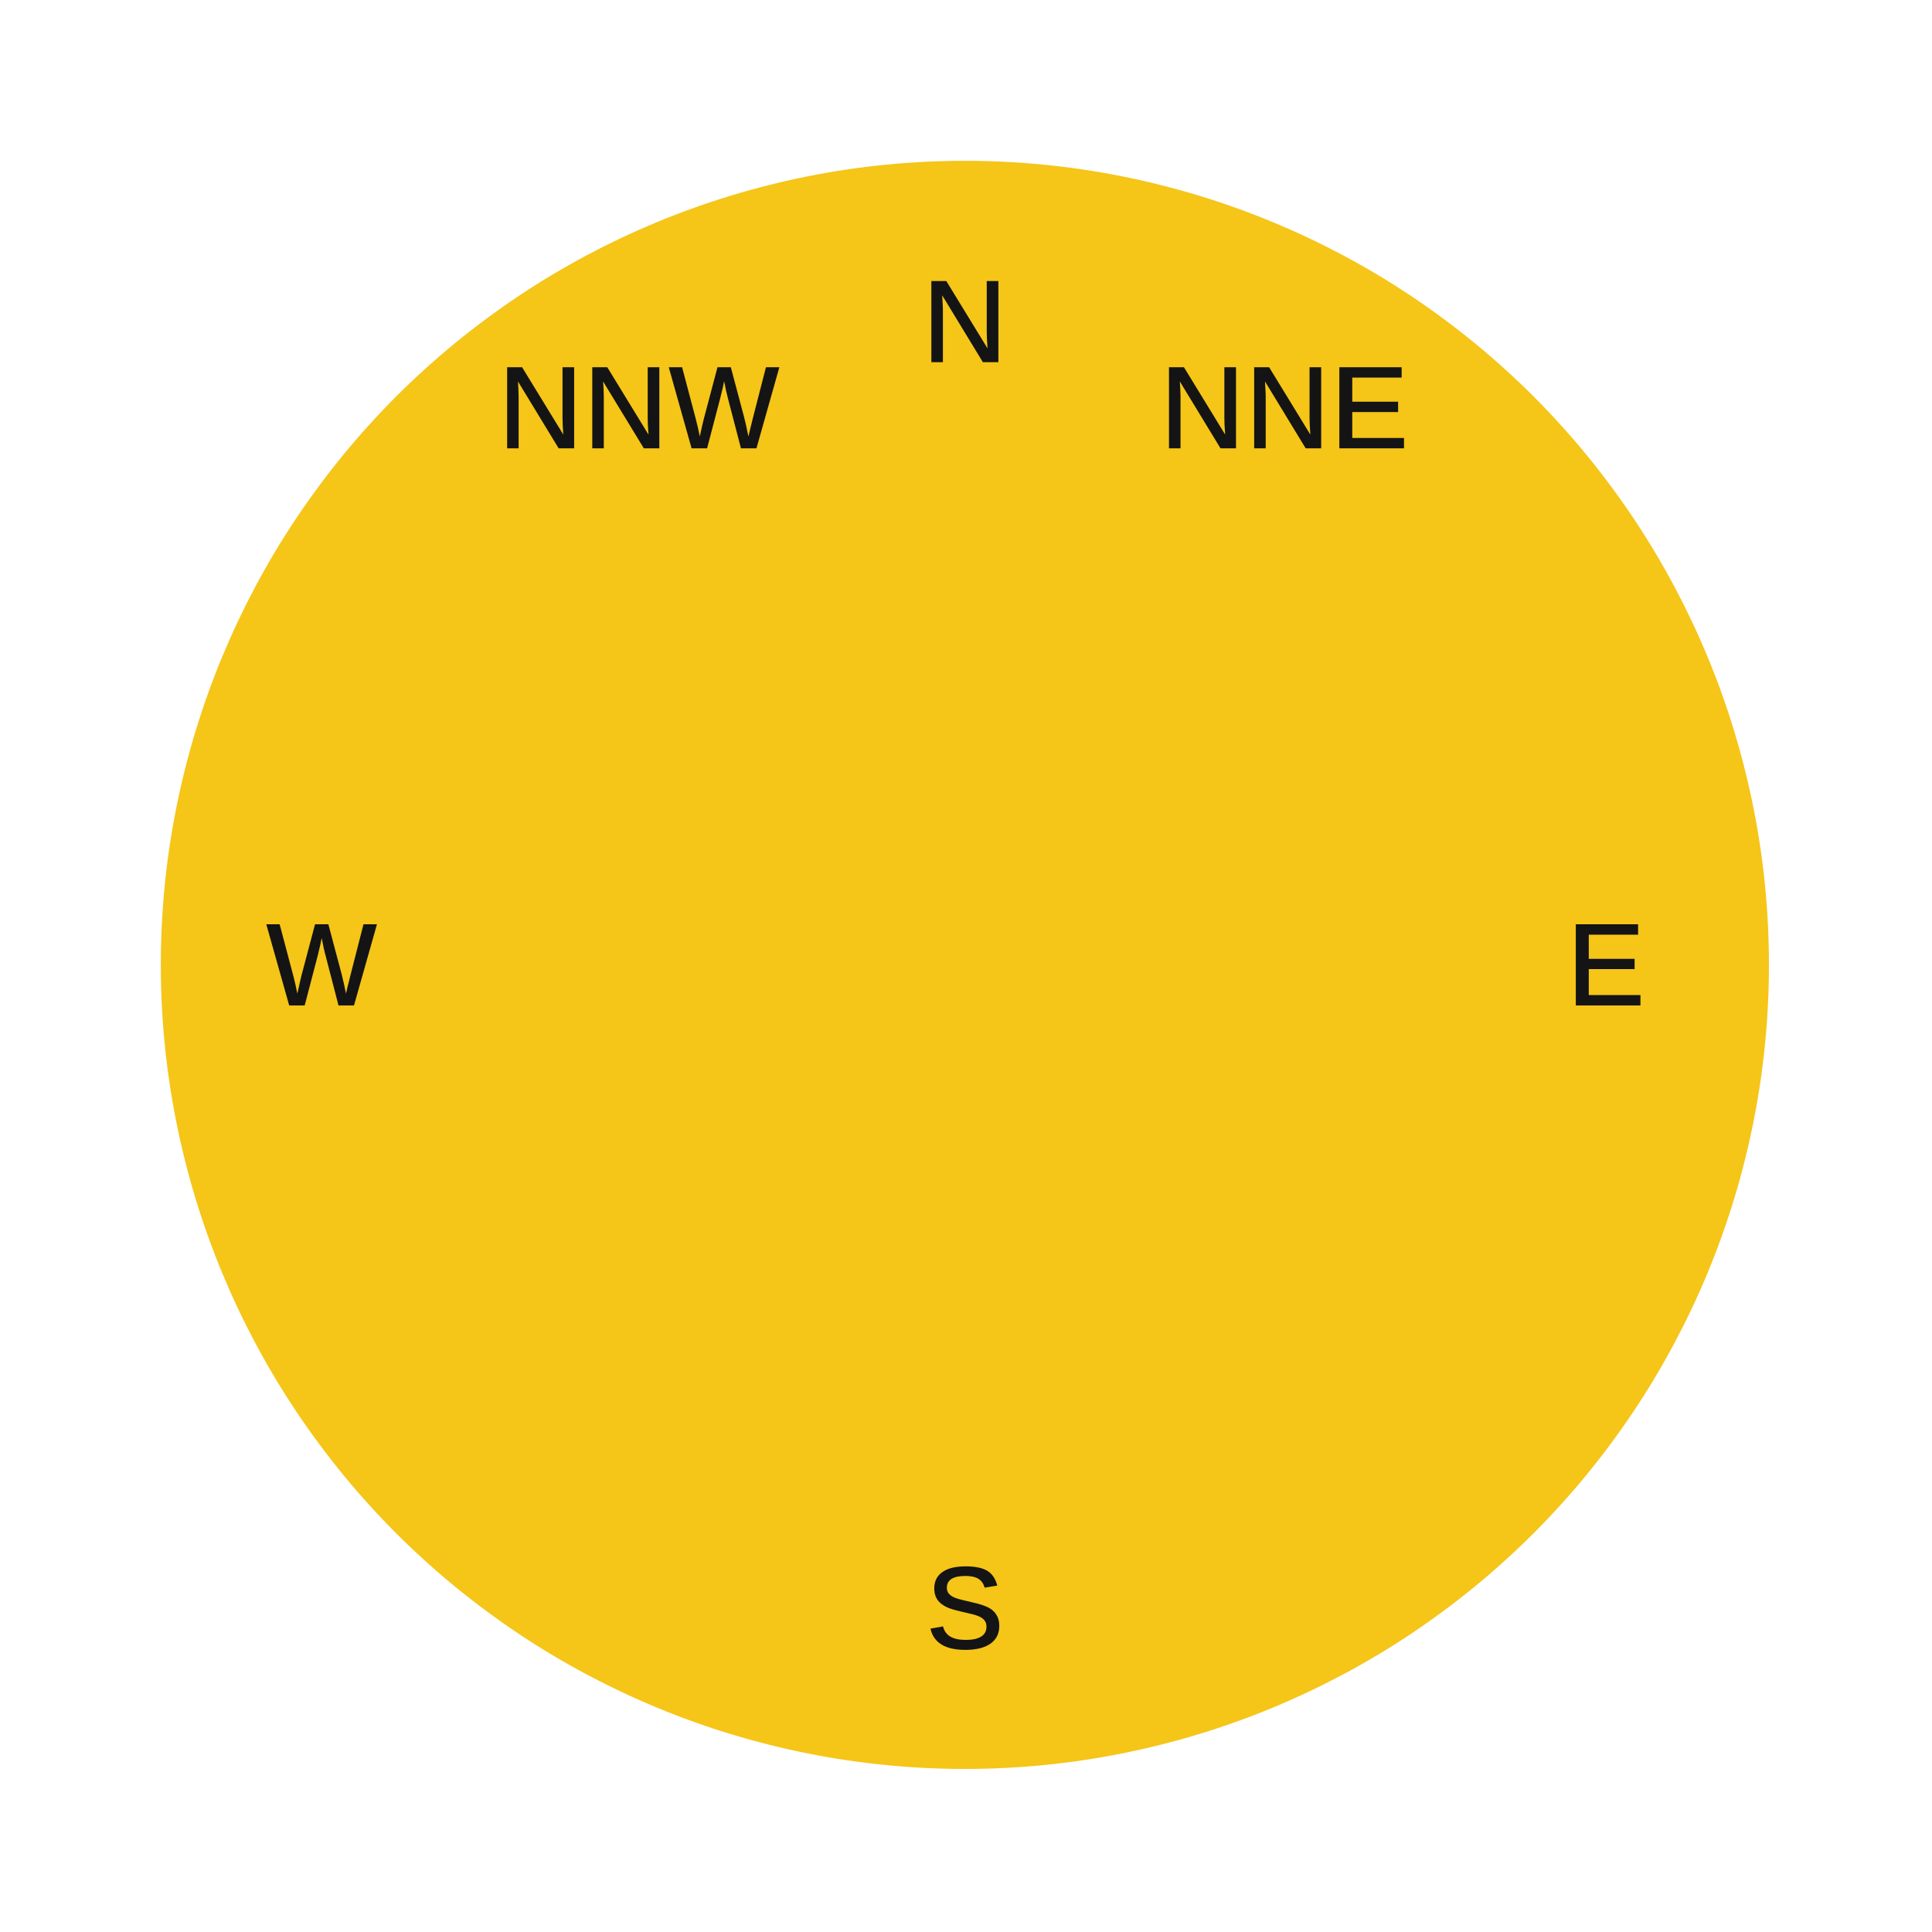
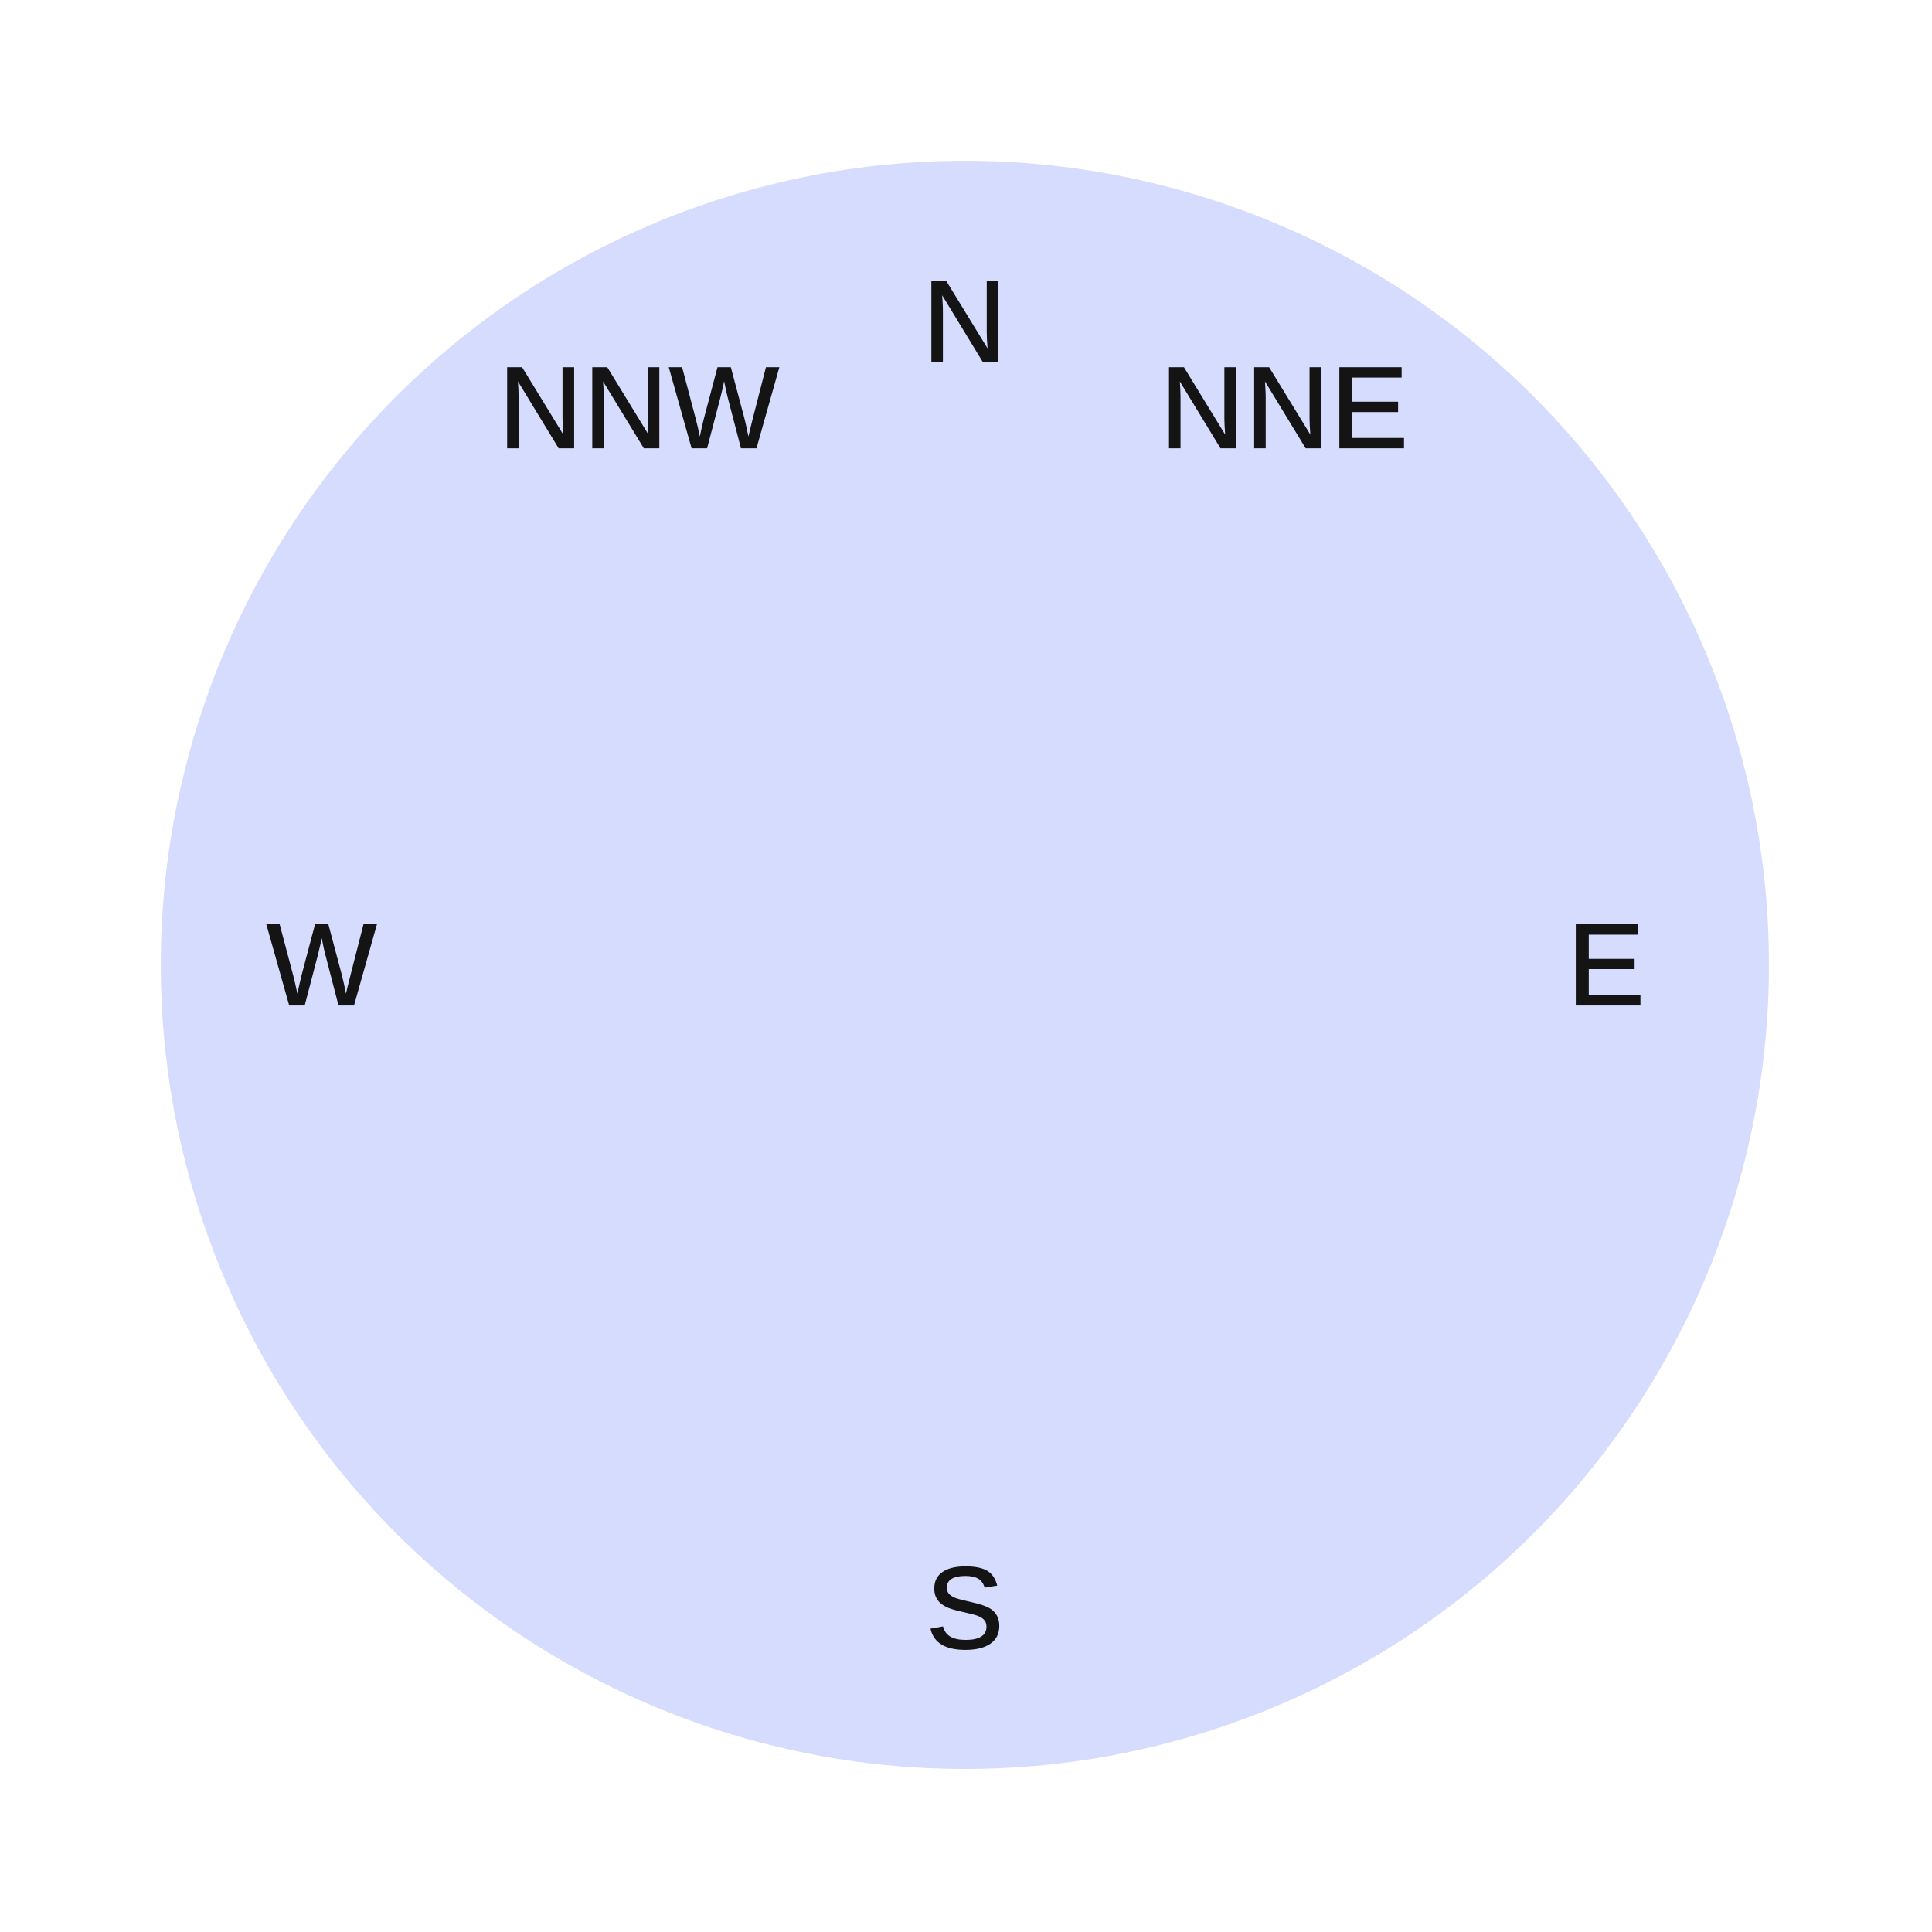
<svg xmlns="http://www.w3.org/2000/svg" width="613" height="613">
-   <path fill="#F5C518" transform="matrix(17.0079 0 -0 -17.0079 306.142 306.142)" d="M15 0Q15 0.368 14.982 0.736Q14.964 1.104 14.928 1.47Q14.892 1.837 14.838 2.201Q14.784 2.565 14.712 2.926Q14.64 3.288 14.55 3.645Q14.461 4.002 14.354 4.354Q14.247 4.707 14.123 5.053Q13.999 5.4 13.858 5.74Q13.717 6.08 13.56 6.413Q13.402 6.746 13.229 7.071Q13.055 7.396 12.866 7.712Q12.677 8.027 12.472 8.334Q12.267 8.64 12.048 8.935Q11.829 9.231 11.595 9.516Q11.362 9.801 11.114 10.073Q10.867 10.346 10.607 10.607Q10.346 10.867 10.073 11.114Q9.801 11.362 9.516 11.595Q9.231 11.829 8.935 12.048Q8.64 12.267 8.334 12.472Q8.027 12.677 7.712 12.866Q7.396 13.055 7.071 13.229Q6.746 13.402 6.413 13.56Q6.08 13.717 5.74 13.858Q5.4 13.999 5.053 14.123Q4.707 14.247 4.354 14.354Q4.002 14.461 3.645 14.55Q3.288 14.64 2.926 14.712Q2.565 14.784 2.201 14.838Q1.837 14.892 1.47 14.928Q1.104 14.964 0.736 14.982Q0.368 15 0 15Q-0.368 15 -0.736 14.982Q-1.104 14.964 -1.47 14.928Q-1.837 14.892 -2.201 14.838Q-2.565 14.784 -2.926 14.712Q-3.288 14.64 -3.645 14.55Q-4.002 14.461 -4.354 14.354Q-4.707 14.247 -5.053 14.123Q-5.4 13.999 -5.74 13.858Q-6.08 13.717 -6.413 13.56Q-6.746 13.402 -7.071 13.229Q-7.396 13.055 -7.712 12.866Q-8.027 12.677 -8.334 12.472Q-8.64 12.267 -8.935 12.048Q-9.231 11.829 -9.516 11.595Q-9.801 11.362 -10.073 11.114Q-10.346 10.867 -10.607 10.607Q-10.867 10.346 -11.114 10.073Q-11.362 9.801 -11.595 9.516Q-11.829 9.231 -12.048 8.935Q-12.267 8.64 -12.472 8.334Q-12.677 8.027 -12.866 7.712Q-13.055 7.396 -13.229 7.071Q-13.402 6.746 -13.56 6.413Q-13.717 6.08 -13.858 5.74Q-13.999 5.4 -14.123 5.053Q-14.247 4.707 -14.354 4.354Q-14.461 4.002 -14.55 3.645Q-14.64 3.288 -14.712 2.926Q-14.784 2.565 -14.838 2.201Q-14.892 1.837 -14.928 1.47Q-14.964 1.104 -14.982 0.736Q-15 0.368 -15 0Q-15 -0.368 -14.982 -0.736Q-14.964 -1.104 -14.928 -1.47Q-14.892 -1.837 -14.838 -2.201Q-14.784 -2.565 -14.712 -2.926Q-14.64 -3.288 -14.55 -3.645Q-14.461 -4.002 -14.354 -4.354Q-14.247 -4.707 -14.123 -5.053Q-13.999 -5.4 -13.858 -5.74Q-13.717 -6.08 -13.56 -6.413Q-13.402 -6.746 -13.229 -7.071Q-13.055 -7.396 -12.866 -7.712Q-12.677 -8.027 -12.472 -8.334Q-12.267 -8.64 -12.048 -8.935Q-11.829 -9.231 -11.595 -9.516Q-11.362 -9.801 -11.114 -10.073Q-10.867 -10.346 -10.607 -10.607Q-10.346 -10.867 -10.073 -11.114Q-9.801 -11.362 -9.516 -11.595Q-9.231 -11.829 -8.935 -12.048Q-8.64 -12.267 -8.334 -12.472Q-8.027 -12.677 -7.712 -12.866Q-7.396 -13.055 -7.071 -13.229Q-6.746 -13.402 -6.413 -13.56Q-6.08 -13.717 -5.74 -13.858Q-5.4 -13.999 -5.053 -14.123Q-4.707 -14.247 -4.354 -14.354Q-4.002 -14.461 -3.645 -14.55Q-3.288 -14.64 -2.926 -14.712Q-2.565 -14.784 -2.201 -14.838Q-1.837 -14.892 -1.47 -14.928Q-1.104 -14.964 -0.736 -14.982Q-0.368 -15 0 -15Q0.368 -15 0.736 -14.982Q1.104 -14.964 1.47 -14.928Q1.837 -14.892 2.201 -14.838Q2.565 -14.784 2.926 -14.712Q3.288 -14.64 3.645 -14.55Q4.002 -14.461 4.354 -14.354Q4.707 -14.247 5.053 -14.123Q5.4 -13.999 5.74 -13.858Q6.08 -13.717 6.413 -13.56Q6.746 -13.402 7.071 -13.229Q7.396 -13.055 7.712 -12.866Q8.027 -12.677 8.334 -12.472Q8.64 -12.267 8.935 -12.048Q9.231 -11.829 9.516 -11.595Q9.801 -11.362 10.073 -11.114Q10.346 -10.867 10.607 -10.607Q10.867 -10.346 11.114 -10.073Q11.362 -9.801 11.595 -9.516Q11.829 -9.231 12.048 -8.935Q12.267 -8.64 12.472 -8.334Q12.677 -8.027 12.866 -7.712Q13.055 -7.396 13.229 -7.071Q13.402 -6.746 13.56 -6.413Q13.717 -6.08 13.858 -5.74Q13.999 -5.4 14.123 -5.053Q14.247 -4.707 14.354 -4.354Q14.461 -4.002 14.55 -3.645Q14.64 -3.288 14.712 -2.926Q14.784 -2.565 14.838 -2.201Q14.892 -1.837 14.928 -1.47Q14.964 -1.104 14.982 -0.736Q15 -0.368 15 0Z" />
+   <path fill="#D5DCFD" transform="matrix(17.0079 0 -0 -17.0079 306.142 306.142)" d="M15 0Q15 0.368 14.982 0.736Q14.964 1.104 14.928 1.47Q14.892 1.837 14.838 2.201Q14.784 2.565 14.712 2.926Q14.64 3.288 14.55 3.645Q14.461 4.002 14.354 4.354Q14.247 4.707 14.123 5.053Q13.999 5.4 13.858 5.74Q13.717 6.08 13.56 6.413Q13.402 6.746 13.229 7.071Q13.055 7.396 12.866 7.712Q12.677 8.027 12.472 8.334Q12.267 8.64 12.048 8.935Q11.829 9.231 11.595 9.516Q11.362 9.801 11.114 10.073Q10.867 10.346 10.607 10.607Q10.346 10.867 10.073 11.114Q9.801 11.362 9.516 11.595Q9.231 11.829 8.935 12.048Q8.64 12.267 8.334 12.472Q8.027 12.677 7.712 12.866Q7.396 13.055 7.071 13.229Q6.746 13.402 6.413 13.56Q6.08 13.717 5.74 13.858Q5.4 13.999 5.053 14.123Q4.707 14.247 4.354 14.354Q4.002 14.461 3.645 14.55Q3.288 14.64 2.926 14.712Q2.565 14.784 2.201 14.838Q1.837 14.892 1.47 14.928Q1.104 14.964 0.736 14.982Q0.368 15 0 15Q-0.368 15 -0.736 14.982Q-1.104 14.964 -1.47 14.928Q-1.837 14.892 -2.201 14.838Q-2.565 14.784 -2.926 14.712Q-3.288 14.64 -3.645 14.55Q-4.002 14.461 -4.354 14.354Q-4.707 14.247 -5.053 14.123Q-5.4 13.999 -5.74 13.858Q-6.08 13.717 -6.413 13.56Q-6.746 13.402 -7.071 13.229Q-7.396 13.055 -7.712 12.866Q-8.027 12.677 -8.334 12.472Q-8.64 12.267 -8.935 12.048Q-9.231 11.829 -9.516 11.595Q-9.801 11.362 -10.073 11.114Q-10.346 10.867 -10.607 10.607Q-10.867 10.346 -11.114 10.073Q-11.362 9.801 -11.595 9.516Q-11.829 9.231 -12.048 8.935Q-12.267 8.64 -12.472 8.334Q-12.677 8.027 -12.866 7.712Q-13.055 7.396 -13.229 7.071Q-13.402 6.746 -13.56 6.413Q-13.717 6.08 -13.858 5.74Q-13.999 5.4 -14.123 5.053Q-14.247 4.707 -14.354 4.354Q-14.461 4.002 -14.55 3.645Q-14.64 3.288 -14.712 2.926Q-14.784 2.565 -14.838 2.201Q-14.892 1.837 -14.928 1.47Q-14.964 1.104 -14.982 0.736Q-15 0.368 -15 0Q-15 -0.368 -14.982 -0.736Q-14.964 -1.104 -14.928 -1.47Q-14.892 -1.837 -14.838 -2.201Q-14.784 -2.565 -14.712 -2.926Q-14.64 -3.288 -14.55 -3.645Q-14.461 -4.002 -14.354 -4.354Q-14.247 -4.707 -14.123 -5.053Q-13.999 -5.4 -13.858 -5.74Q-13.717 -6.08 -13.56 -6.413Q-13.402 -6.746 -13.229 -7.071Q-13.055 -7.396 -12.866 -7.712Q-12.677 -8.027 -12.472 -8.334Q-12.267 -8.64 -12.048 -8.935Q-11.829 -9.231 -11.595 -9.516Q-11.362 -9.801 -11.114 -10.073Q-10.867 -10.346 -10.607 -10.607Q-10.346 -10.867 -10.073 -11.114Q-9.801 -11.362 -9.516 -11.595Q-9.231 -11.829 -8.935 -12.048Q-8.64 -12.267 -8.334 -12.472Q-8.027 -12.677 -7.712 -12.866Q-7.396 -13.055 -7.071 -13.229Q-6.746 -13.402 -6.413 -13.56Q-6.08 -13.717 -5.74 -13.858Q-5.4 -13.999 -5.053 -14.123Q-4.707 -14.247 -4.354 -14.354Q-4.002 -14.461 -3.645 -14.55Q-3.288 -14.64 -2.926 -14.712Q-2.565 -14.784 -2.201 -14.838Q-1.837 -14.892 -1.47 -14.928Q-1.104 -14.964 -0.736 -14.982Q-0.368 -15 0 -15Q0.368 -15 0.736 -14.982Q1.104 -14.964 1.47 -14.928Q1.837 -14.892 2.201 -14.838Q2.565 -14.784 2.926 -14.712Q3.288 -14.64 3.645 -14.55Q4.002 -14.461 4.354 -14.354Q4.707 -14.247 5.053 -14.123Q5.4 -13.999 5.74 -13.858Q6.08 -13.717 6.413 -13.56Q6.746 -13.402 7.071 -13.229Q7.396 -13.055 7.712 -12.866Q8.027 -12.677 8.334 -12.472Q8.64 -12.267 8.935 -12.048Q9.231 -11.829 9.516 -11.595Q9.801 -11.362 10.073 -11.114Q10.346 -10.867 10.607 -10.607Q10.867 -10.346 11.114 -10.073Q11.362 -9.801 11.595 -9.516Q11.829 -9.231 12.048 -8.935Q12.267 -8.64 12.472 -8.334Q12.677 -8.027 12.866 -7.712Q13.055 -7.396 13.229 -7.071Q13.402 -6.746 13.56 -6.413Q13.717 -6.08 13.858 -5.74Q13.999 -5.4 14.123 -5.053Q14.247 -4.707 14.354 -4.354Q14.461 -4.002 14.55 -3.645Q14.64 -3.288 14.712 -2.926Q14.784 -2.565 14.838 -2.201Q14.892 -1.837 14.928 -1.47Q14.964 -1.104 14.982 -0.736Q15 -0.368 15 0Z" />
  <path fill="#141414" transform="matrix(17.0079 0 -0 -17.0079 306.142 306.142)" d="M-0.41 12.211L-0.41 11.243L-0.625 11.243L-0.625 12.757L-0.346 12.757L0.423 11.5Q0.408 11.695 0.408 11.802L0.408 12.757L0.625 12.757L0.625 11.243L0.336 11.243L-0.423 12.491Q-0.419 12.415 -0.415 12.345Q-0.41 12.276 -0.41 12.211ZM4.023 10.603L4.023 9.636L3.808 9.636L3.808 11.149L4.087 11.149L4.856 9.892Q4.841 10.088 4.841 10.194L4.841 11.149L5.058 11.149L5.058 9.636L4.769 9.636L4.01 10.884Q4.014 10.807 4.019 10.738Q4.023 10.668 4.023 10.603ZM5.612 10.603L5.612 9.636L5.397 9.636L5.397 11.149L5.676 11.149L6.445 9.892Q6.43 10.088 6.43 10.194L6.43 11.149L6.647 11.149L6.647 9.636L6.358 9.636L5.599 10.884Q5.603 10.807 5.607 10.738Q5.612 10.668 5.612 10.603ZM8.192 9.829L8.192 9.636L6.986 9.636L6.986 11.149L8.148 11.149L8.148 10.956L7.227 10.956L7.227 10.506L8.082 10.506L8.082 10.313L7.227 10.313L7.227 9.829L8.192 9.829ZM12.603 -0.563L12.603 -0.757L11.397 -0.757L11.397 0.757L12.559 0.757L12.559 0.563L11.639 0.563L11.639 0.113L12.494 0.113L12.494 -0.079L11.639 -0.079L11.639 -0.563L12.603 -0.563ZM0.642 -12.333Q0.642 -12.547 0.477 -12.663Q0.313 -12.779 0.008 -12.779Q-0.552 -12.779 -0.642 -12.383L-0.408 -12.341Q-0.374 -12.472 -0.27 -12.532Q-0.165 -12.593 0.017 -12.593Q0.205 -12.593 0.304 -12.531Q0.403 -12.468 0.403 -12.347Q0.403 -12.276 0.368 -12.231Q0.334 -12.186 0.269 -12.157Q0.216 -12.132 0.138 -12.113Q0.06 -12.093 -0.042 -12.071Q-0.16 -12.044 -0.235 -12.021Q-0.31 -11.998 -0.357 -11.973Q-0.404 -11.947 -0.441 -11.919Q-0.503 -11.87 -0.537 -11.8Q-0.571 -11.729 -0.571 -11.633Q-0.571 -11.434 -0.421 -11.328Q-0.27 -11.221 0.012 -11.221Q0.279 -11.221 0.417 -11.303Q0.555 -11.386 0.604 -11.58L0.368 -11.618Q0.338 -11.505 0.251 -11.452Q0.165 -11.4 0.009 -11.4Q-0.16 -11.4 -0.248 -11.454Q-0.336 -11.509 -0.336 -11.619Q-0.336 -11.685 -0.301 -11.728Q-0.266 -11.771 -0.199 -11.801Q-0.136 -11.83 0.068 -11.875Q0.162 -11.897 0.244 -11.918Q0.327 -11.94 0.394 -11.969Q0.439 -11.987 0.478 -12.012Q0.517 -12.038 0.546 -12.069Q0.591 -12.117 0.617 -12.182Q0.642 -12.247 0.642 -12.333ZM-12.071 0.179L-12.316 -0.757L-12.605 -0.757L-13.032 0.757L-12.783 0.757L-12.531 -0.193Q-12.51 -0.273 -12.49 -0.361Q-12.47 -0.448 -12.453 -0.537Q-12.443 -0.494 -12.43 -0.434Q-12.417 -0.374 -12.403 -0.314Q-12.389 -0.253 -12.378 -0.207L-12.123 0.757L-11.874 0.757L-11.628 -0.169Q-11.604 -0.262 -11.583 -0.356Q-11.562 -0.45 -11.546 -0.537Q-11.531 -0.473 -11.516 -0.408Q-11.5 -0.343 -11.485 -0.287Q-11.471 -0.23 -11.462 -0.193L-11.219 0.757L-10.968 0.757L-11.396 -0.757L-11.685 -0.757L-11.927 0.176Q-11.943 0.231 -11.96 0.312Q-11.978 0.393 -11.999 0.499Q-12.008 0.446 -12.023 0.381Q-12.038 0.316 -12.052 0.261Q-12.065 0.206 -12.071 0.179ZM-8.325 10.603L-8.325 9.636L-8.539 9.636L-8.539 11.149L-8.26 11.149L-7.491 9.892Q-7.506 10.088 -7.506 10.194L-7.506 11.149L-7.289 11.149L-7.289 9.636L-7.578 9.636L-8.337 10.884Q-8.333 10.807 -8.329 10.738Q-8.325 10.668 -8.325 10.603ZM-6.736 10.603L-6.736 9.636L-6.951 9.636L-6.951 11.149L-6.671 11.149L-5.902 9.892Q-5.917 10.088 -5.917 10.194L-5.917 11.149L-5.7 11.149L-5.7 9.636L-5.989 9.636L-6.749 10.884Q-6.744 10.807 -6.74 10.738Q-6.736 10.668 -6.736 10.603ZM-4.564 10.571L-4.809 9.636L-5.098 9.636L-5.524 11.149L-5.275 11.149L-5.024 10.199Q-5.002 10.119 -4.982 10.031Q-4.962 9.944 -4.945 9.856Q-4.935 9.899 -4.923 9.958Q-4.91 10.018 -4.896 10.079Q-4.882 10.139 -4.87 10.186L-4.615 11.149L-4.366 11.149L-4.12 10.223Q-4.096 10.131 -4.076 10.037Q-4.055 9.943 -4.038 9.856Q-4.023 9.919 -4.008 9.984Q-3.992 10.049 -3.978 10.105Q-3.963 10.162 -3.955 10.199L-3.711 11.149L-3.461 11.149L-3.888 9.636L-4.177 9.636L-4.42 10.568Q-4.435 10.624 -4.453 10.704Q-4.47 10.785 -4.492 10.891Q-4.5 10.839 -4.515 10.774Q-4.53 10.709 -4.544 10.653Q-4.557 10.598 -4.564 10.571Z" />
</svg>
